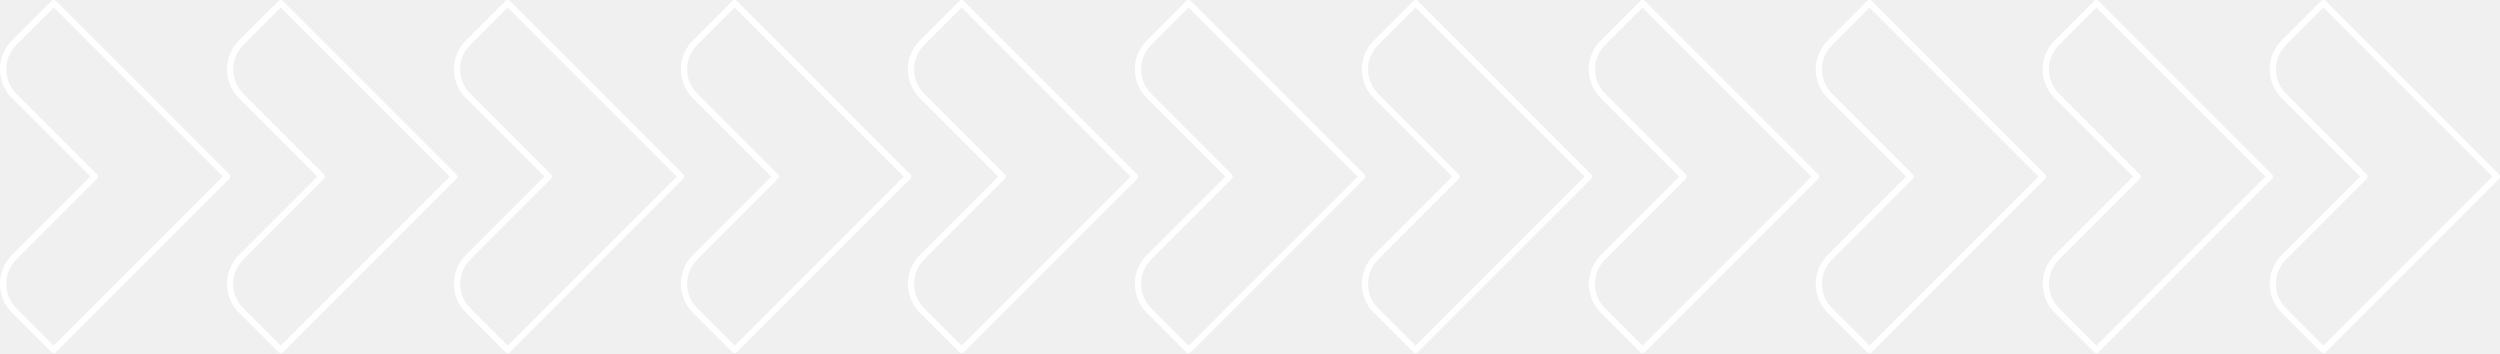
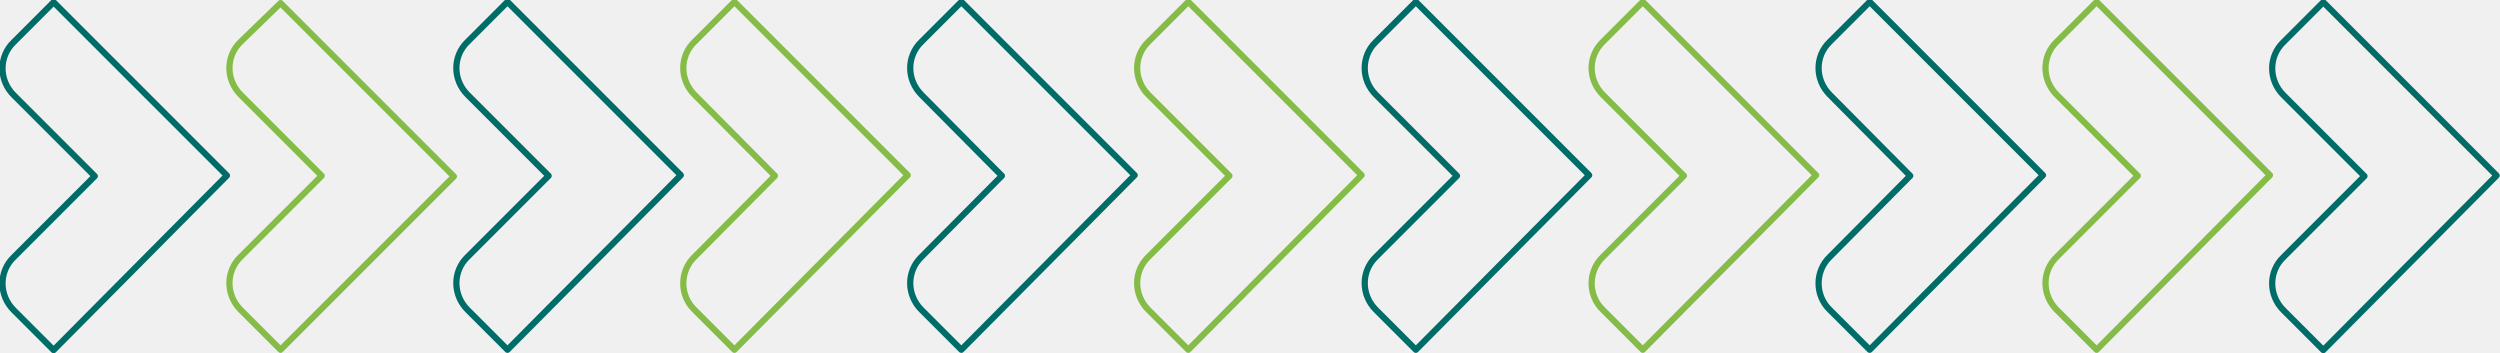
- <svg xmlns="http://www.w3.org/2000/svg" width="401" height="56.646" viewBox="0 0 401 56.646">
-   <g id="visual-5" transform="translate(-1124.701 -651.053)">
-     <g id="Group_10" data-name="Group 10" transform="translate(1125.201 651.553)">
-       <path id="Path_113" data-name="Path 113" d="M1133.32,707.2l-6.356-6.358a6.021,6.021,0,0,1,0-8.514l12.951-12.951-12.951-12.951a6.023,6.023,0,0,1,0-8.515l6.356-6.357,27.824,27.824Z" transform="translate(-1125.201 -651.553)" fill="none" stroke="#fff" stroke-linecap="round" stroke-linejoin="round" stroke-width="1" />
-     </g>
-     <path id="Path_114" data-name="Path 114" d="M1157.669,707.2l-6.356-6.358a6.021,6.021,0,0,1,0-8.514l12.951-12.951-12.951-12.951a6.023,6.023,0,0,1,0-8.515l6.356-6.357,27.824,27.824Z" transform="translate(12.057 0)" fill="none" stroke="#fff" stroke-linecap="round" stroke-linejoin="round" stroke-width="1" />
-     <path id="Path_115" data-name="Path 115" d="M1182.018,707.2l-6.356-6.358a6.019,6.019,0,0,1,0-8.514l12.951-12.951-12.951-12.951a6.021,6.021,0,0,1,0-8.515l6.356-6.357,27.824,27.824Z" transform="translate(24.113 0)" fill="none" stroke="#fff" stroke-linecap="round" stroke-linejoin="round" stroke-width="1" />
-     <path id="Path_116" data-name="Path 116" d="M1206.367,707.2l-6.356-6.358a6.018,6.018,0,0,1,0-8.514l12.95-12.951-12.95-12.951a6.02,6.02,0,0,1,0-8.515l6.356-6.357,27.824,27.824Z" transform="translate(36.171 0)" fill="none" stroke="#fff" stroke-linecap="round" stroke-linejoin="round" stroke-width="1" />
-     <path id="Path_117" data-name="Path 117" d="M1230.715,707.2l-6.356-6.358a6.02,6.02,0,0,1,0-8.514l12.95-12.951-12.95-12.951a6.022,6.022,0,0,1,0-8.515l6.356-6.357,27.824,27.824Z" transform="translate(48.228 0)" fill="none" stroke="#fff" stroke-linecap="round" stroke-linejoin="round" stroke-width="1" />
-     <path id="Path_118" data-name="Path 118" d="M1255.064,707.2l-6.356-6.358a6.021,6.021,0,0,1,0-8.514l12.951-12.951-12.951-12.951a6.023,6.023,0,0,1,0-8.515l6.356-6.357,27.824,27.824Z" transform="translate(60.285 0)" fill="none" stroke="#fff" stroke-linecap="round" stroke-linejoin="round" stroke-width="1" />
-     <path id="Path_119" data-name="Path 119" d="M1279.413,707.2l-6.356-6.358a6.021,6.021,0,0,1,0-8.514l12.952-12.951-12.952-12.951a6.023,6.023,0,0,1,0-8.515l6.356-6.357,27.823,27.824Z" transform="translate(72.342 0)" fill="none" stroke="#fff" stroke-linecap="round" stroke-linejoin="round" stroke-width="1" />
-     <path id="Path_120" data-name="Path 120" d="M1303.762,707.2l-6.356-6.358a6.018,6.018,0,0,1,0-8.514l12.951-12.951-12.951-12.951a6.02,6.02,0,0,1,0-8.515l6.356-6.357,27.824,27.824Z" transform="translate(84.399 0)" fill="none" stroke="#fff" stroke-linecap="round" stroke-linejoin="round" stroke-width="1" />
-     <path id="Path_121" data-name="Path 121" d="M1328.111,707.2l-6.356-6.358a6.018,6.018,0,0,1,0-8.514l12.95-12.951-12.95-12.951a6.02,6.02,0,0,1,0-8.515l6.356-6.357,27.824,27.824Z" transform="translate(96.455 0)" fill="none" stroke="#fff" stroke-linecap="round" stroke-linejoin="round" stroke-width="1" />
-     <path id="Path_122" data-name="Path 122" d="M1352.459,707.2l-6.356-6.358a6.021,6.021,0,0,1,0-8.514l12.951-12.951L1346.1,666.425a6.023,6.023,0,0,1,0-8.515l6.356-6.357,27.824,27.824Z" transform="translate(108.513 0)" fill="none" stroke="#fff" stroke-linecap="round" stroke-linejoin="round" stroke-width="1" />
-     <g id="Group_11" data-name="Group 11" transform="translate(1489.258 651.553)">
-       <path id="Path_123" data-name="Path 123" d="M1376.808,707.2l-6.356-6.358a6.021,6.021,0,0,1,0-8.514l12.951-12.951-12.951-12.951a6.023,6.023,0,0,1,0-8.515l6.356-6.357,27.824,27.824Z" transform="translate(-1368.689 -651.553)" fill="none" stroke="#fff" stroke-linecap="round" stroke-linejoin="round" stroke-width="1" />
-     </g>
+ <svg xmlns="http://www.w3.org/2000/svg" version="1.1" id="Layer_1" x="0px" y="0px" viewBox="0 0 401 56.6" style="enable-background:new 0 0 401 56.6;" xml:space="preserve">
+   <style type="text/css">
+ 	.st0{fill:none;stroke:#006C68;stroke-linecap:round;stroke-linejoin:round;}
+ 	.st1{fill:none;stroke:#84BC47;stroke-linecap:round;stroke-linejoin:round;}
+ </style>
+   <g id="Group_10" transform="translate(1125.201 651.553)">
+     <path id="Path_113" class="st0" d="M-1116.6-595.4l-6.4-6.4c-2.4-2.4-2.4-6.2,0-8.5l13-13l-13-13c-2.4-2.4-2.4-6.2,0-8.5l6.4-6.4   l27.8,27.8L-1116.6-595.4z" />
+   </g>
+   <path id="Path_114" class="st1" d="M45,56.1l-6.4-6.4c-2.4-2.4-2.4-6.2,0-8.5l13-13l-13-13c-2.4-2.4-2.4-6.2,0-8.5L45,0.5l27.8,27.8  L45,56.1z" />
+   <path id="Path_115" class="st0" d="M81.4,56.1l-6.4-6.4c-2.4-2.4-2.4-6.2,0-8.5c0,0,0,0,0,0l13-13l-13-13c-2.4-2.4-2.4-6.2,0-8.5  c0,0,0,0,0,0l6.4-6.4l27.8,27.8L81.4,56.1z" />
+   <path id="Path_116" class="st1" d="M117.8,56.1l-6.4-6.4c-2.4-2.3-2.4-6.2,0-8.5c0,0,0,0,0,0l12.9-13l-12.9-13  c-2.4-2.4-2.4-6.2,0-8.5c0,0,0,0,0,0l6.4-6.4l27.8,27.8L117.8,56.1z" />
+   <path id="Path_117" class="st0" d="M154.2,56.1l-6.4-6.4c-2.4-2.4-2.4-6.2,0-8.5c0,0,0,0,0,0l12.9-13l-12.9-13  c-2.4-2.4-2.4-6.2,0-8.5l6.4-6.4l27.8,27.8L154.2,56.1z" />
+   <path id="Path_118" class="st1" d="M190.6,56.1l-6.4-6.4c-2.4-2.4-2.4-6.2,0-8.5l13-13l-13-13c-2.4-2.4-2.4-6.2,0-8.5l6.4-6.4  l27.8,27.8L190.6,56.1z" />
+   <path id="Path_119" class="st0" d="M227.1,56.1l-6.4-6.4c-2.4-2.4-2.4-6.2,0-8.5l13-13l-13-13c-2.4-2.4-2.4-6.2,0-8.5l6.4-6.4  l27.8,27.8L227.1,56.1z" />
+   <path id="Path_120" class="st1" d="M263.5,56.1l-6.4-6.4c-2.4-2.3-2.4-6.2,0-8.5c0,0,0,0,0,0l13-13l-13-13c-2.4-2.4-2.4-6.2,0-8.5  c0,0,0,0,0,0l6.4-6.4l27.8,27.8L263.5,56.1z" />
+   <path id="Path_121" class="st0" d="M299.9,56.1l-6.4-6.4c-2.4-2.3-2.4-6.2,0-8.5c0,0,0,0,0,0l12.9-13l-12.9-13  c-2.4-2.4-2.4-6.2,0-8.5c0,0,0,0,0,0l6.4-6.4l27.8,27.8L299.9,56.1z" />
+   <path id="Path_122" class="st1" d="M336.3,56.1l-6.4-6.4c-2.4-2.4-2.4-6.2,0-8.5l13-13l-13-13c-2.4-2.4-2.4-6.2,0-8.5l6.4-6.4  l27.8,27.8L336.3,56.1z" />
+   <g id="Group_11" transform="translate(1489.258 651.553)">
+     <path id="Path_123" class="st0" d="M-1116.6-595.4l-6.4-6.4c-2.4-2.4-2.4-6.2,0-8.5l13-13l-13-13c-2.4-2.4-2.4-6.2,0-8.5l6.4-6.4   l27.8,27.8L-1116.6-595.4z" />
  </g>
</svg>
